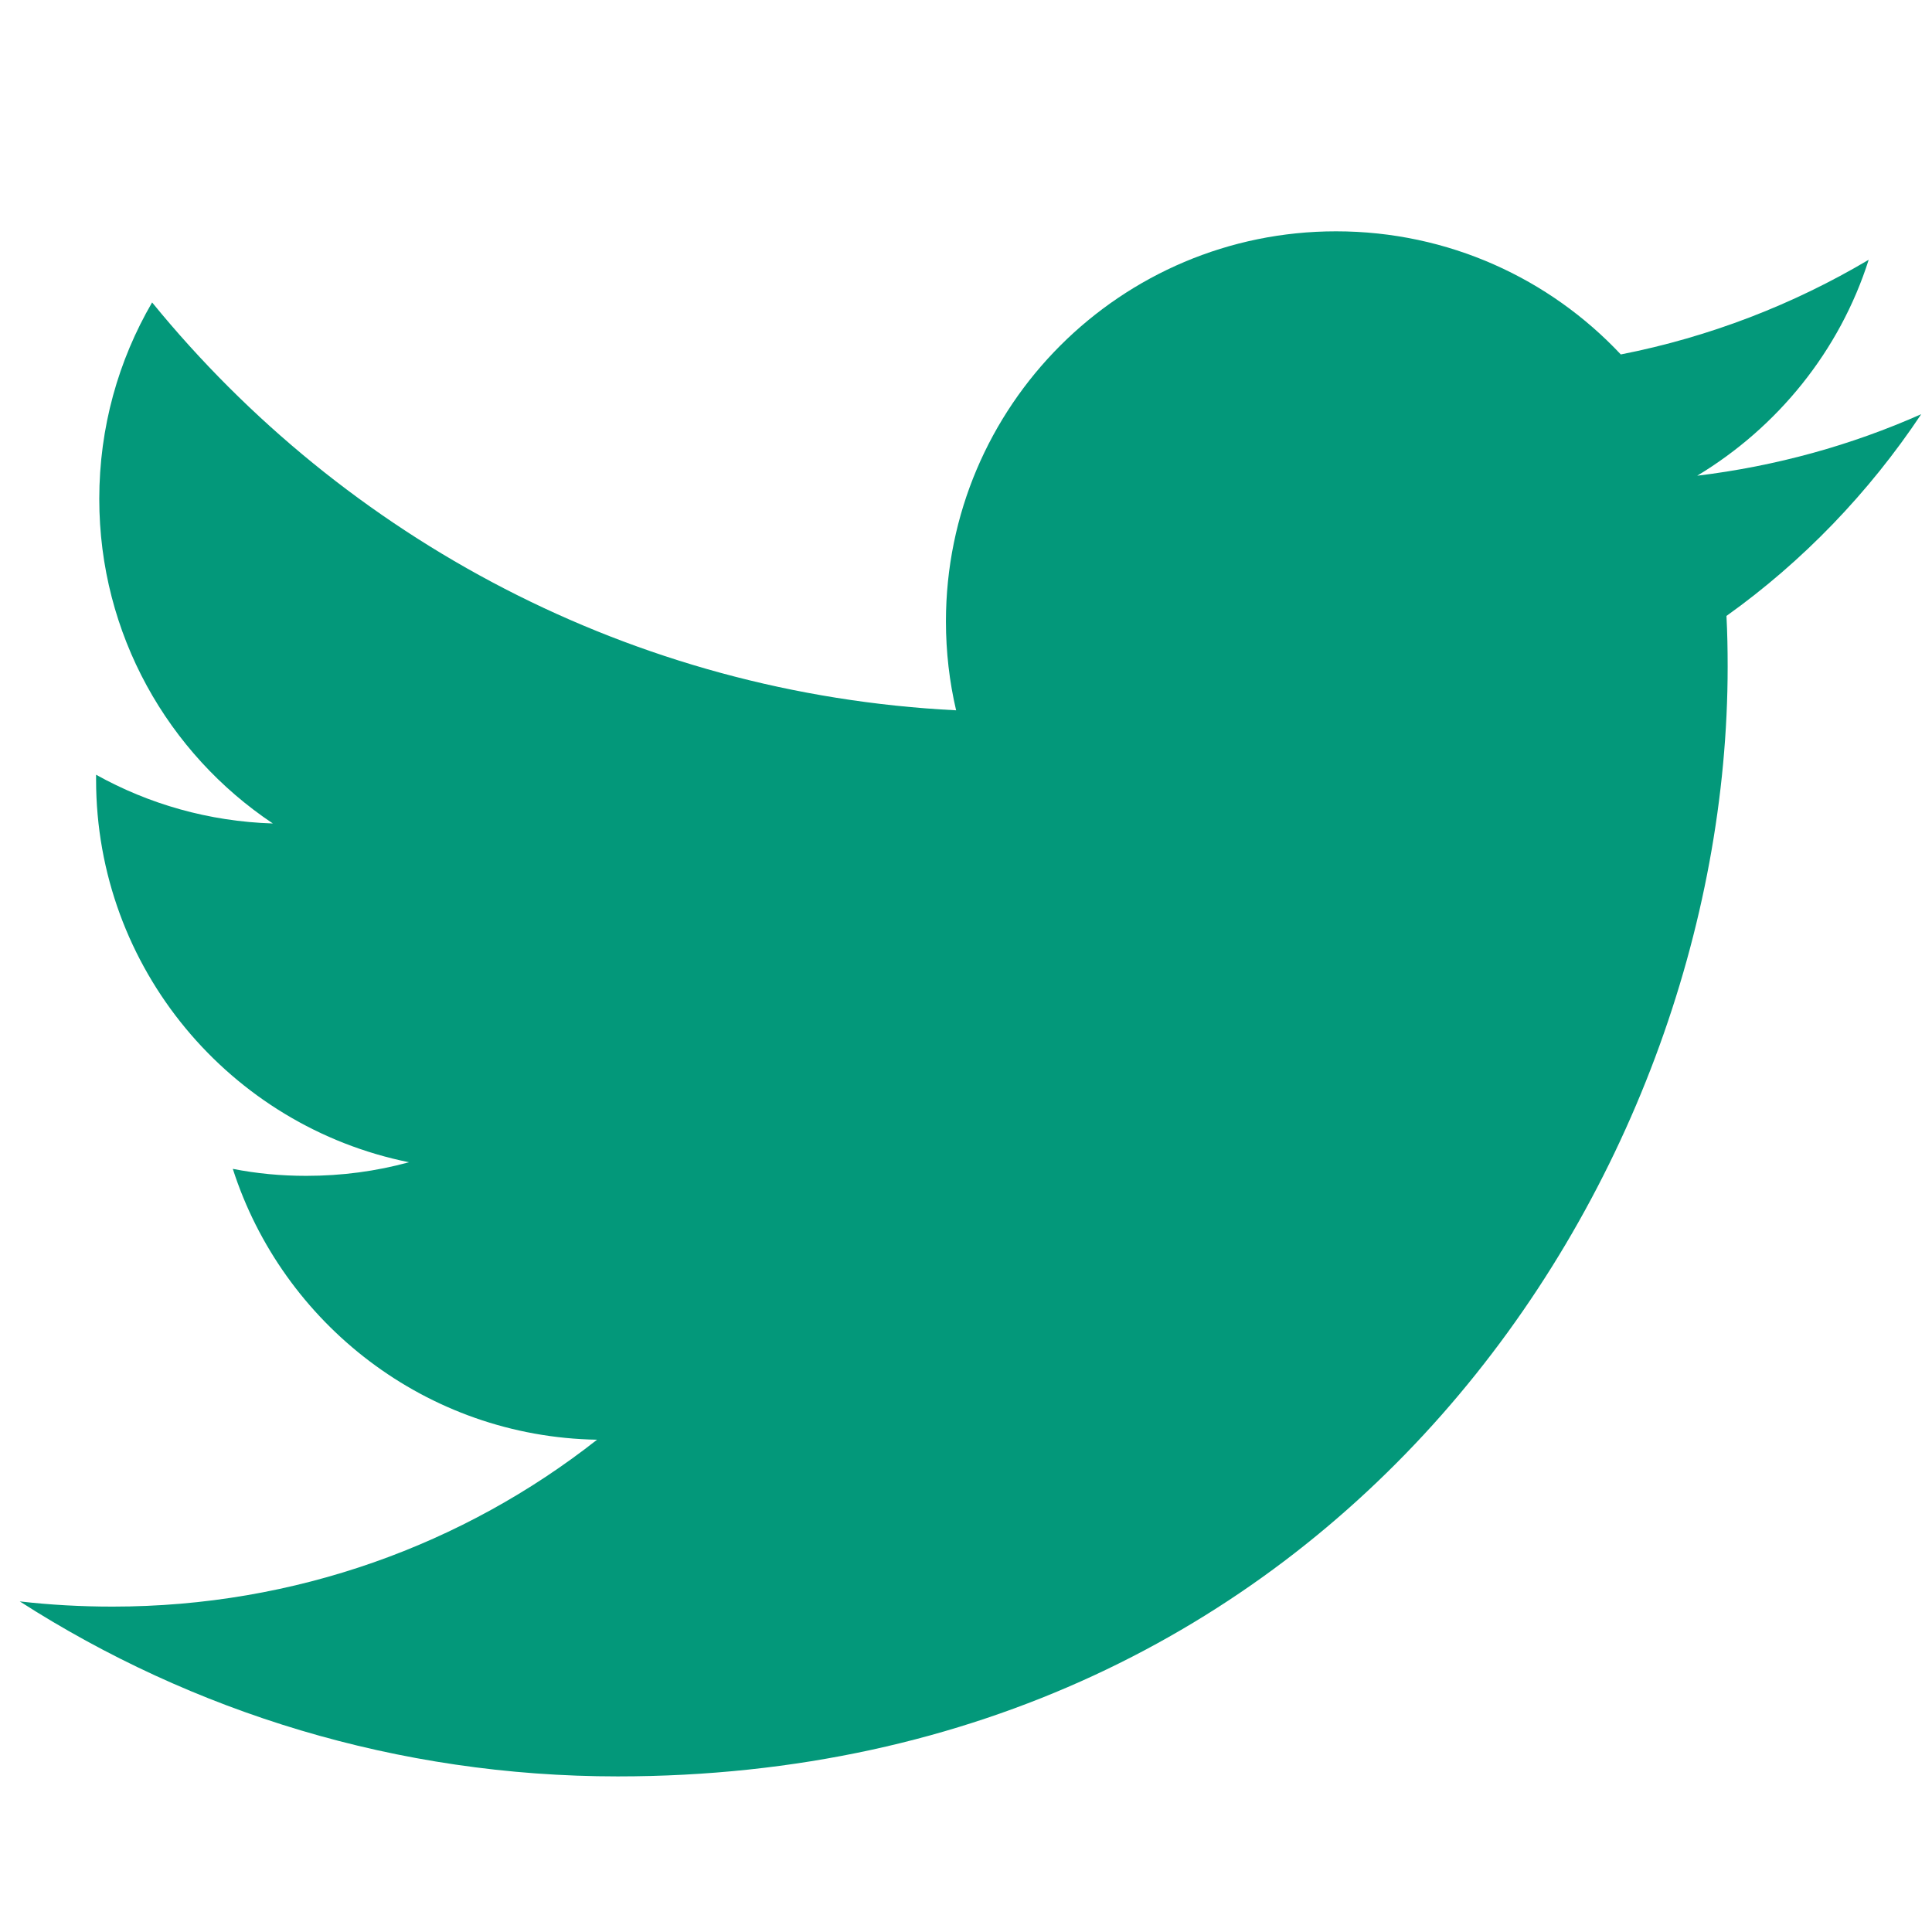
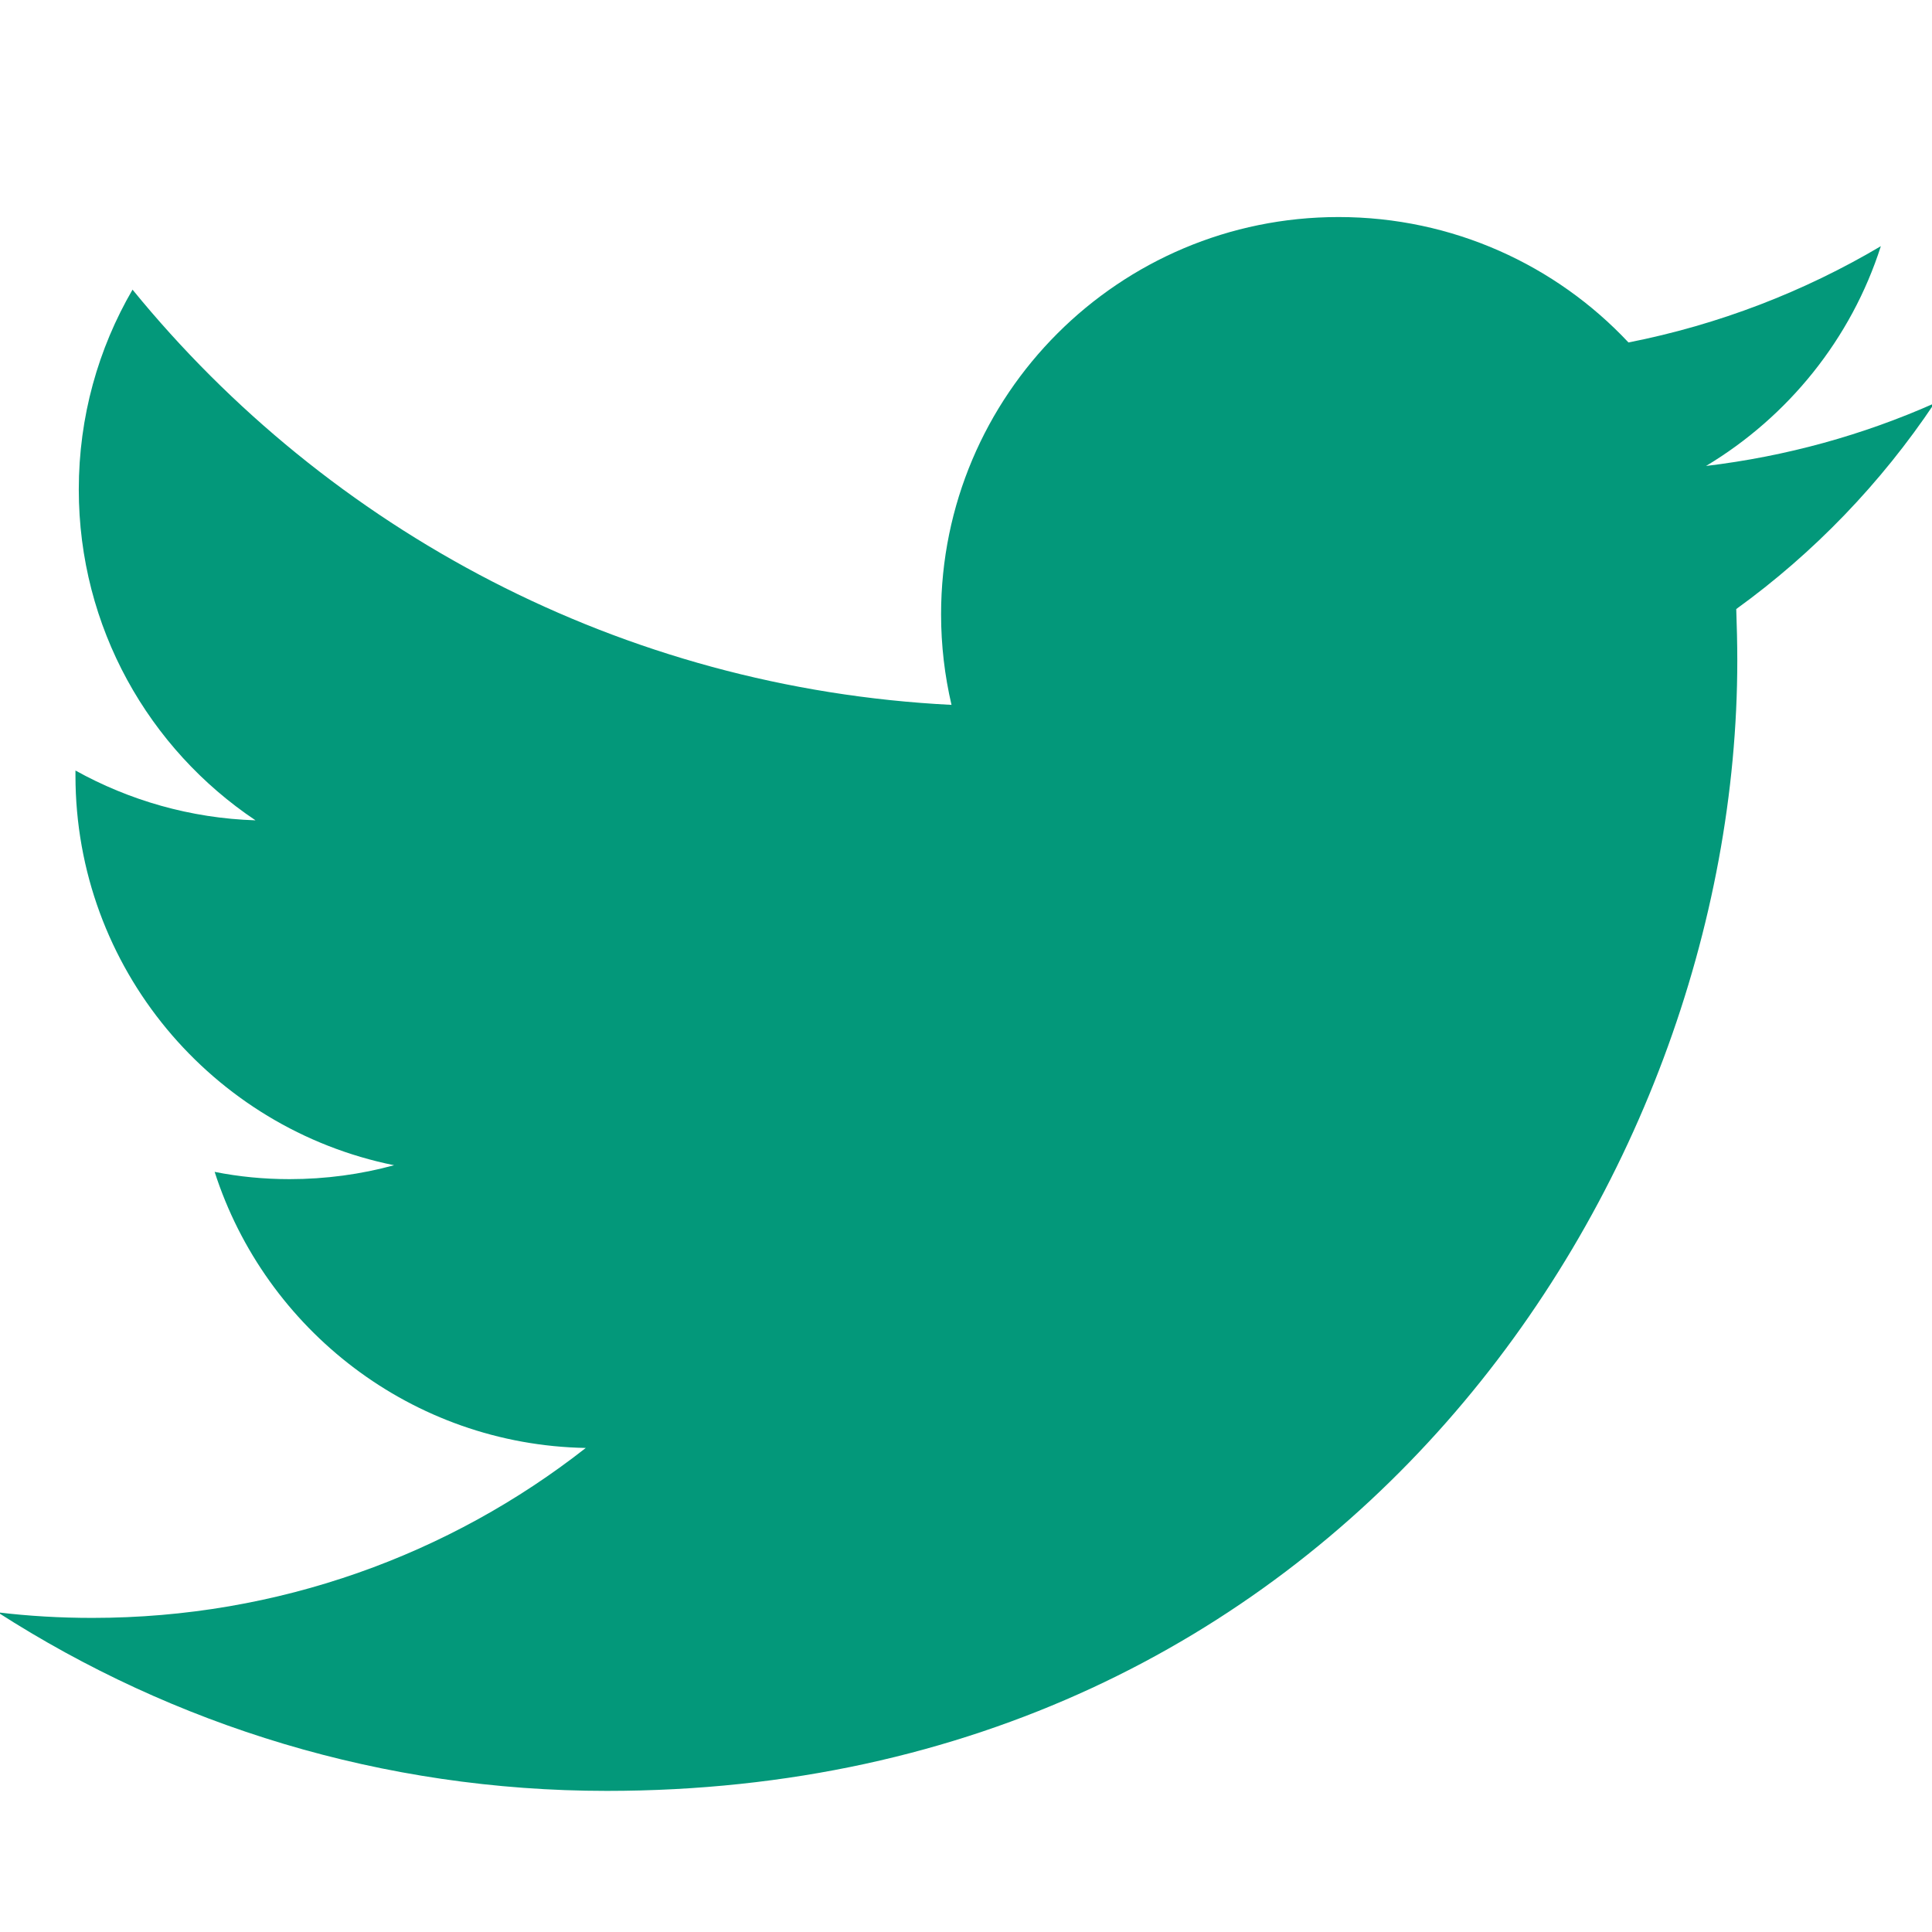
- <svg xmlns="http://www.w3.org/2000/svg" viewBox="0 0 26 26">
-   <path d="M25.855 5.574C24.914 5.992 23.902 6.273 22.84 6.402C23.922 5.75 24.758 4.723 25.148 3.496C24.133 4.098 23.008 4.535 21.812 4.77C20.855 3.75 19.492 3.113 17.98 3.113C15.082 3.113 12.73 5.465 12.73 8.363C12.73 8.773 12.777 9.176 12.867 9.559C8.504 9.34 4.637 7.246 2.047 4.07C1.594 4.848 1.336 5.75 1.336 6.715C1.336 8.535 2.262 10.141 3.672 11.082C2.809 11.055 2 10.82 1.293 10.426C1.293 10.449 1.293 10.469 1.293 10.492C1.293 13.035 3.102 15.156 5.504 15.641C5.062 15.762 4.602 15.824 4.121 15.824C3.781 15.824 3.453 15.793 3.133 15.73C3.801 17.812 5.738 19.336 8.035 19.375C6.242 20.785 3.977 21.621 1.516 21.621C1.09 21.621 0.676 21.598 0.266 21.551C2.586 23.039 5.348 23.906 8.312 23.906C17.969 23.906 23.25 15.906 23.25 8.973C23.25 8.742 23.246 8.516 23.234 8.289C24.262 7.555 25.152 6.629 25.855 5.574" fill="#03987A" />
+ <svg xmlns="http://www.w3.org/2000/svg" viewBox="0 0 50 50">
+   <path d="M50.062 10.438C48.215 11.258 46.234 11.809 44.152 12.059C46.277 10.785 47.91 8.77 48.676 6.371C46.691 7.547 44.484 8.402 42.145 8.863C40.27 6.863 37.598 5.617 34.641 5.617C28.961 5.617 24.355 10.219 24.355 15.898C24.355 16.703 24.449 17.488 24.625 18.242C16.078 17.812 8.504 13.719 3.43 7.496C2.543 9.02 2.039 10.785 2.039 12.668C2.039 16.234 3.852 19.383 6.613 21.23C4.926 21.176 3.34 20.711 1.953 19.941C1.953 19.984 1.953 20.027 1.953 20.07C1.953 25.055 5.5 29.207 10.199 30.156C9.34 30.391 8.43 30.516 7.492 30.516C6.828 30.516 6.184 30.453 5.555 30.328C6.867 34.41 10.664 37.391 15.16 37.473C11.645 40.23 7.211 41.871 2.391 41.871C1.559 41.871 0.742 41.824 -0.059 41.727C4.488 44.648 9.895 46.348 15.703 46.348C34.617 46.348 44.961 30.68 44.961 17.094C44.961 16.648 44.949 16.199 44.934 15.762C46.941 14.312 48.684 12.5 50.062 10.438Z" fill="#03987A" />
</svg>
